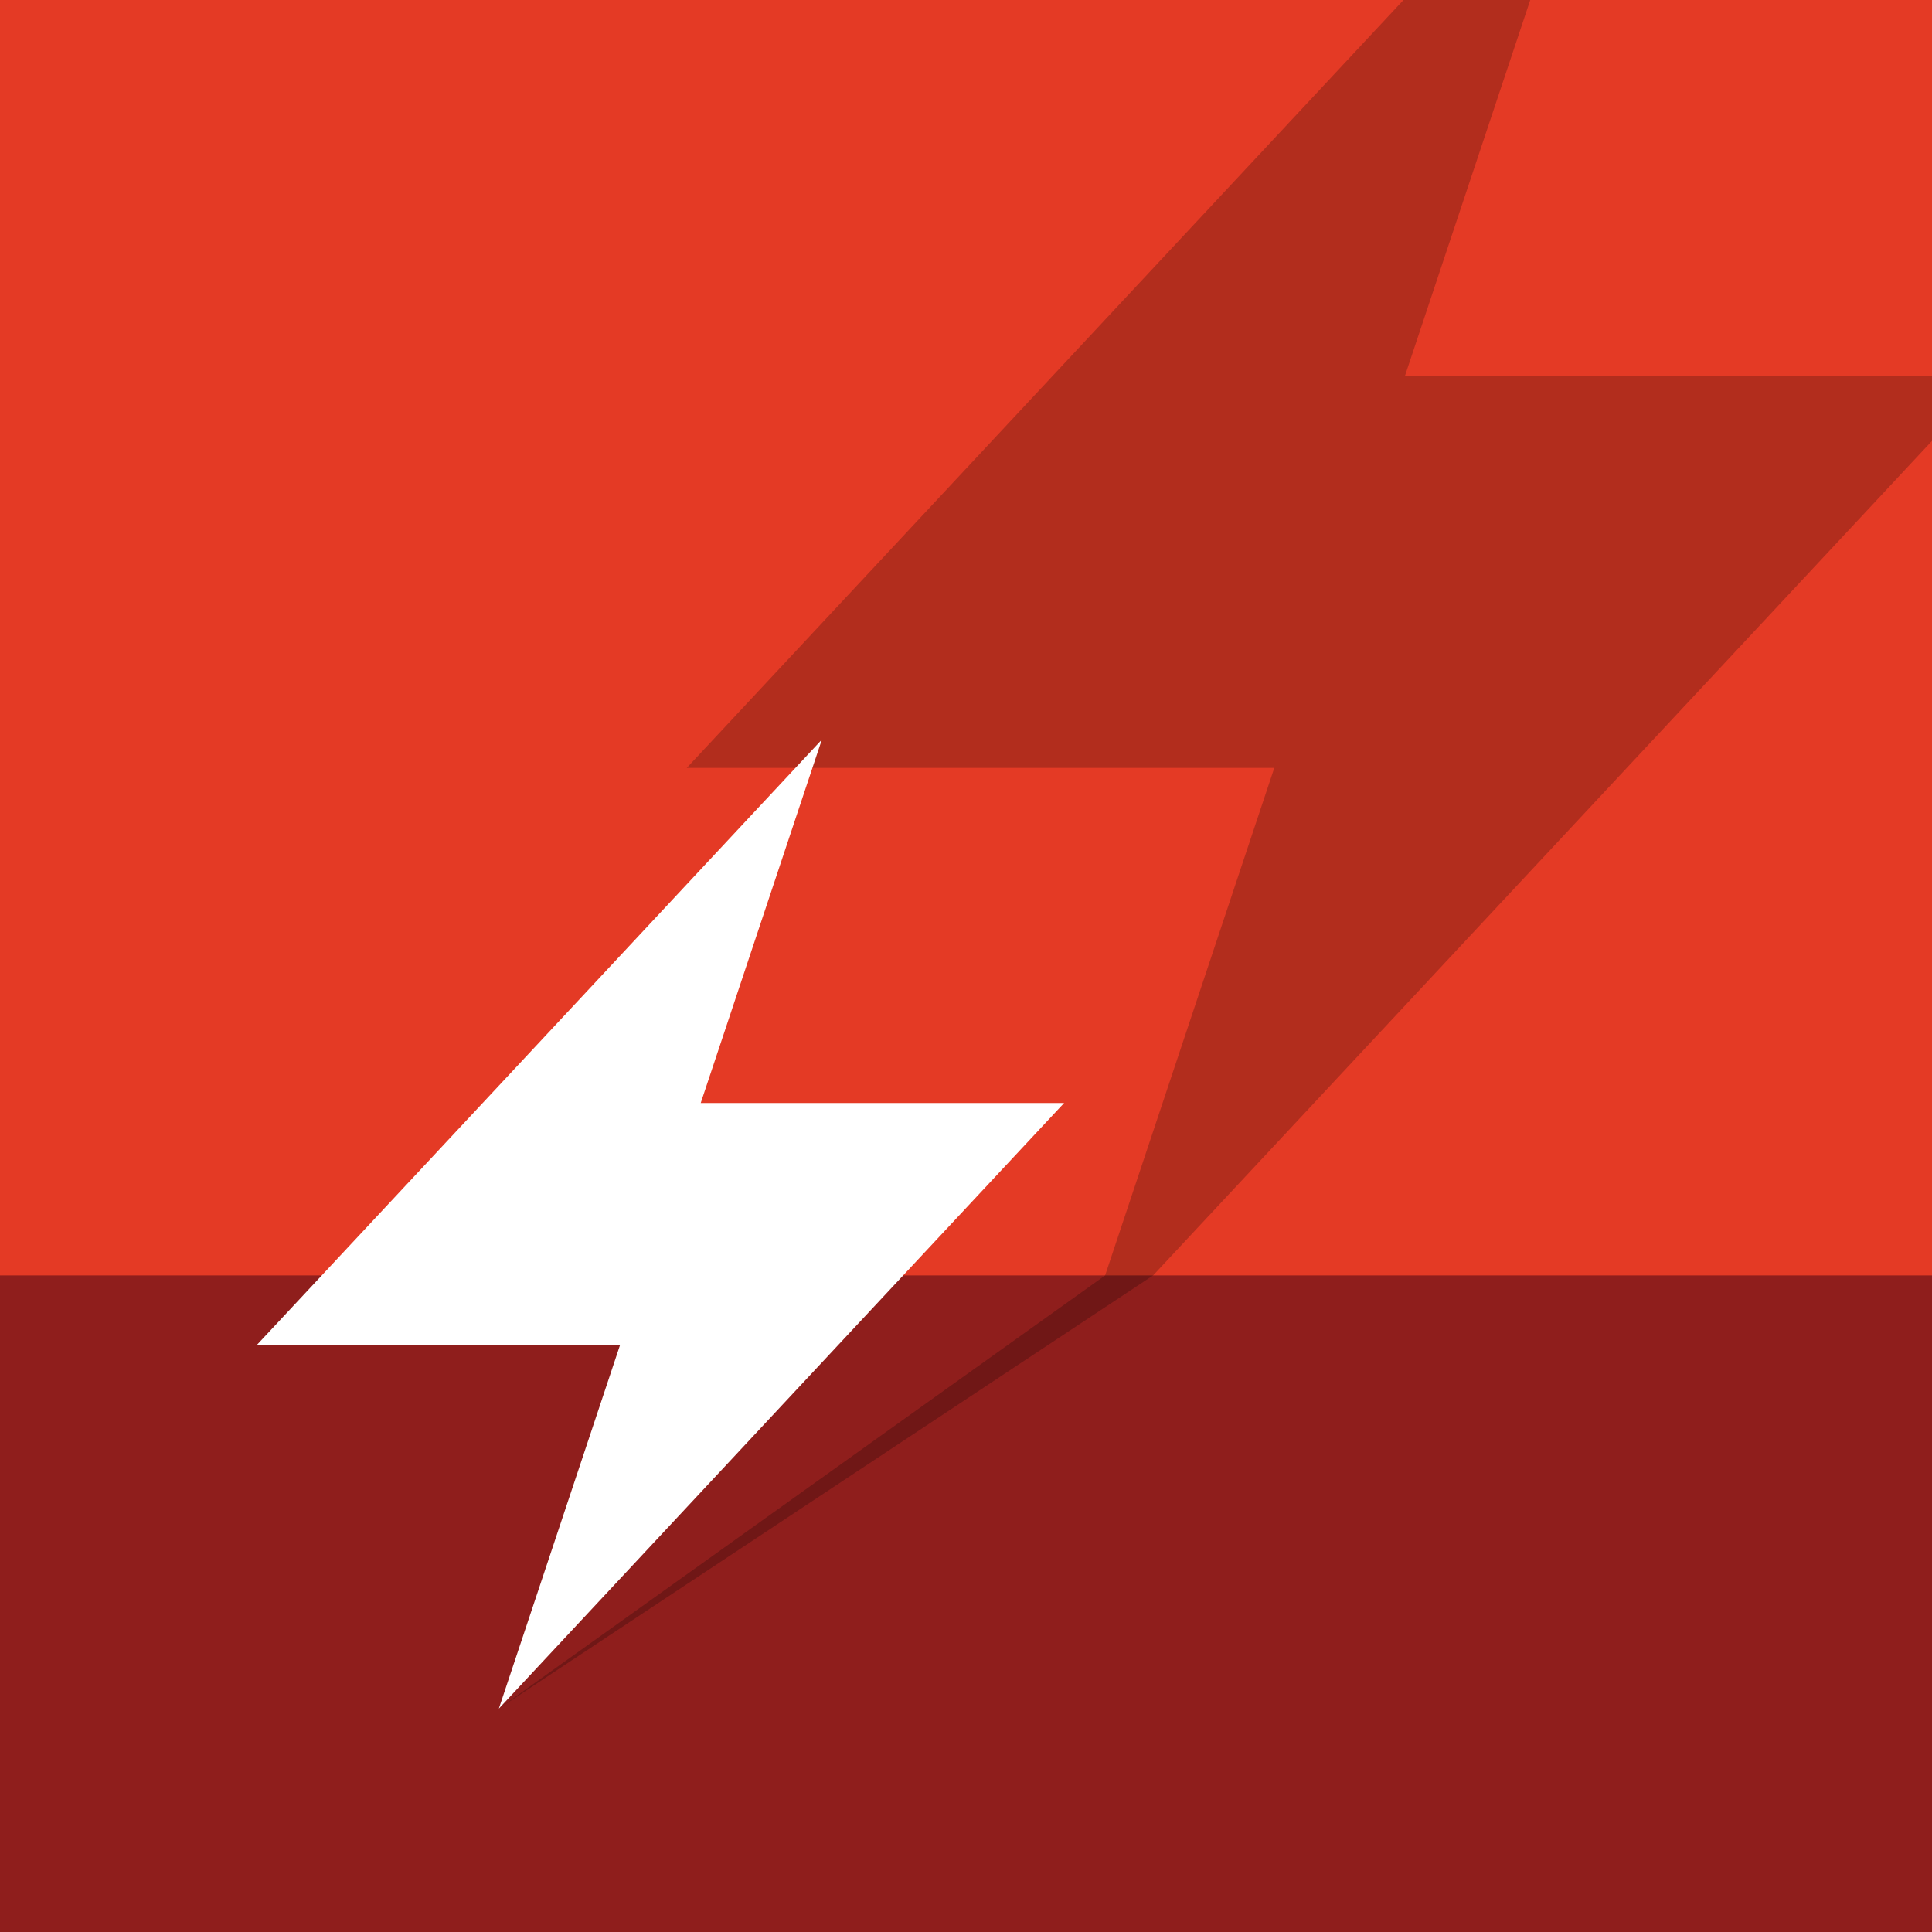
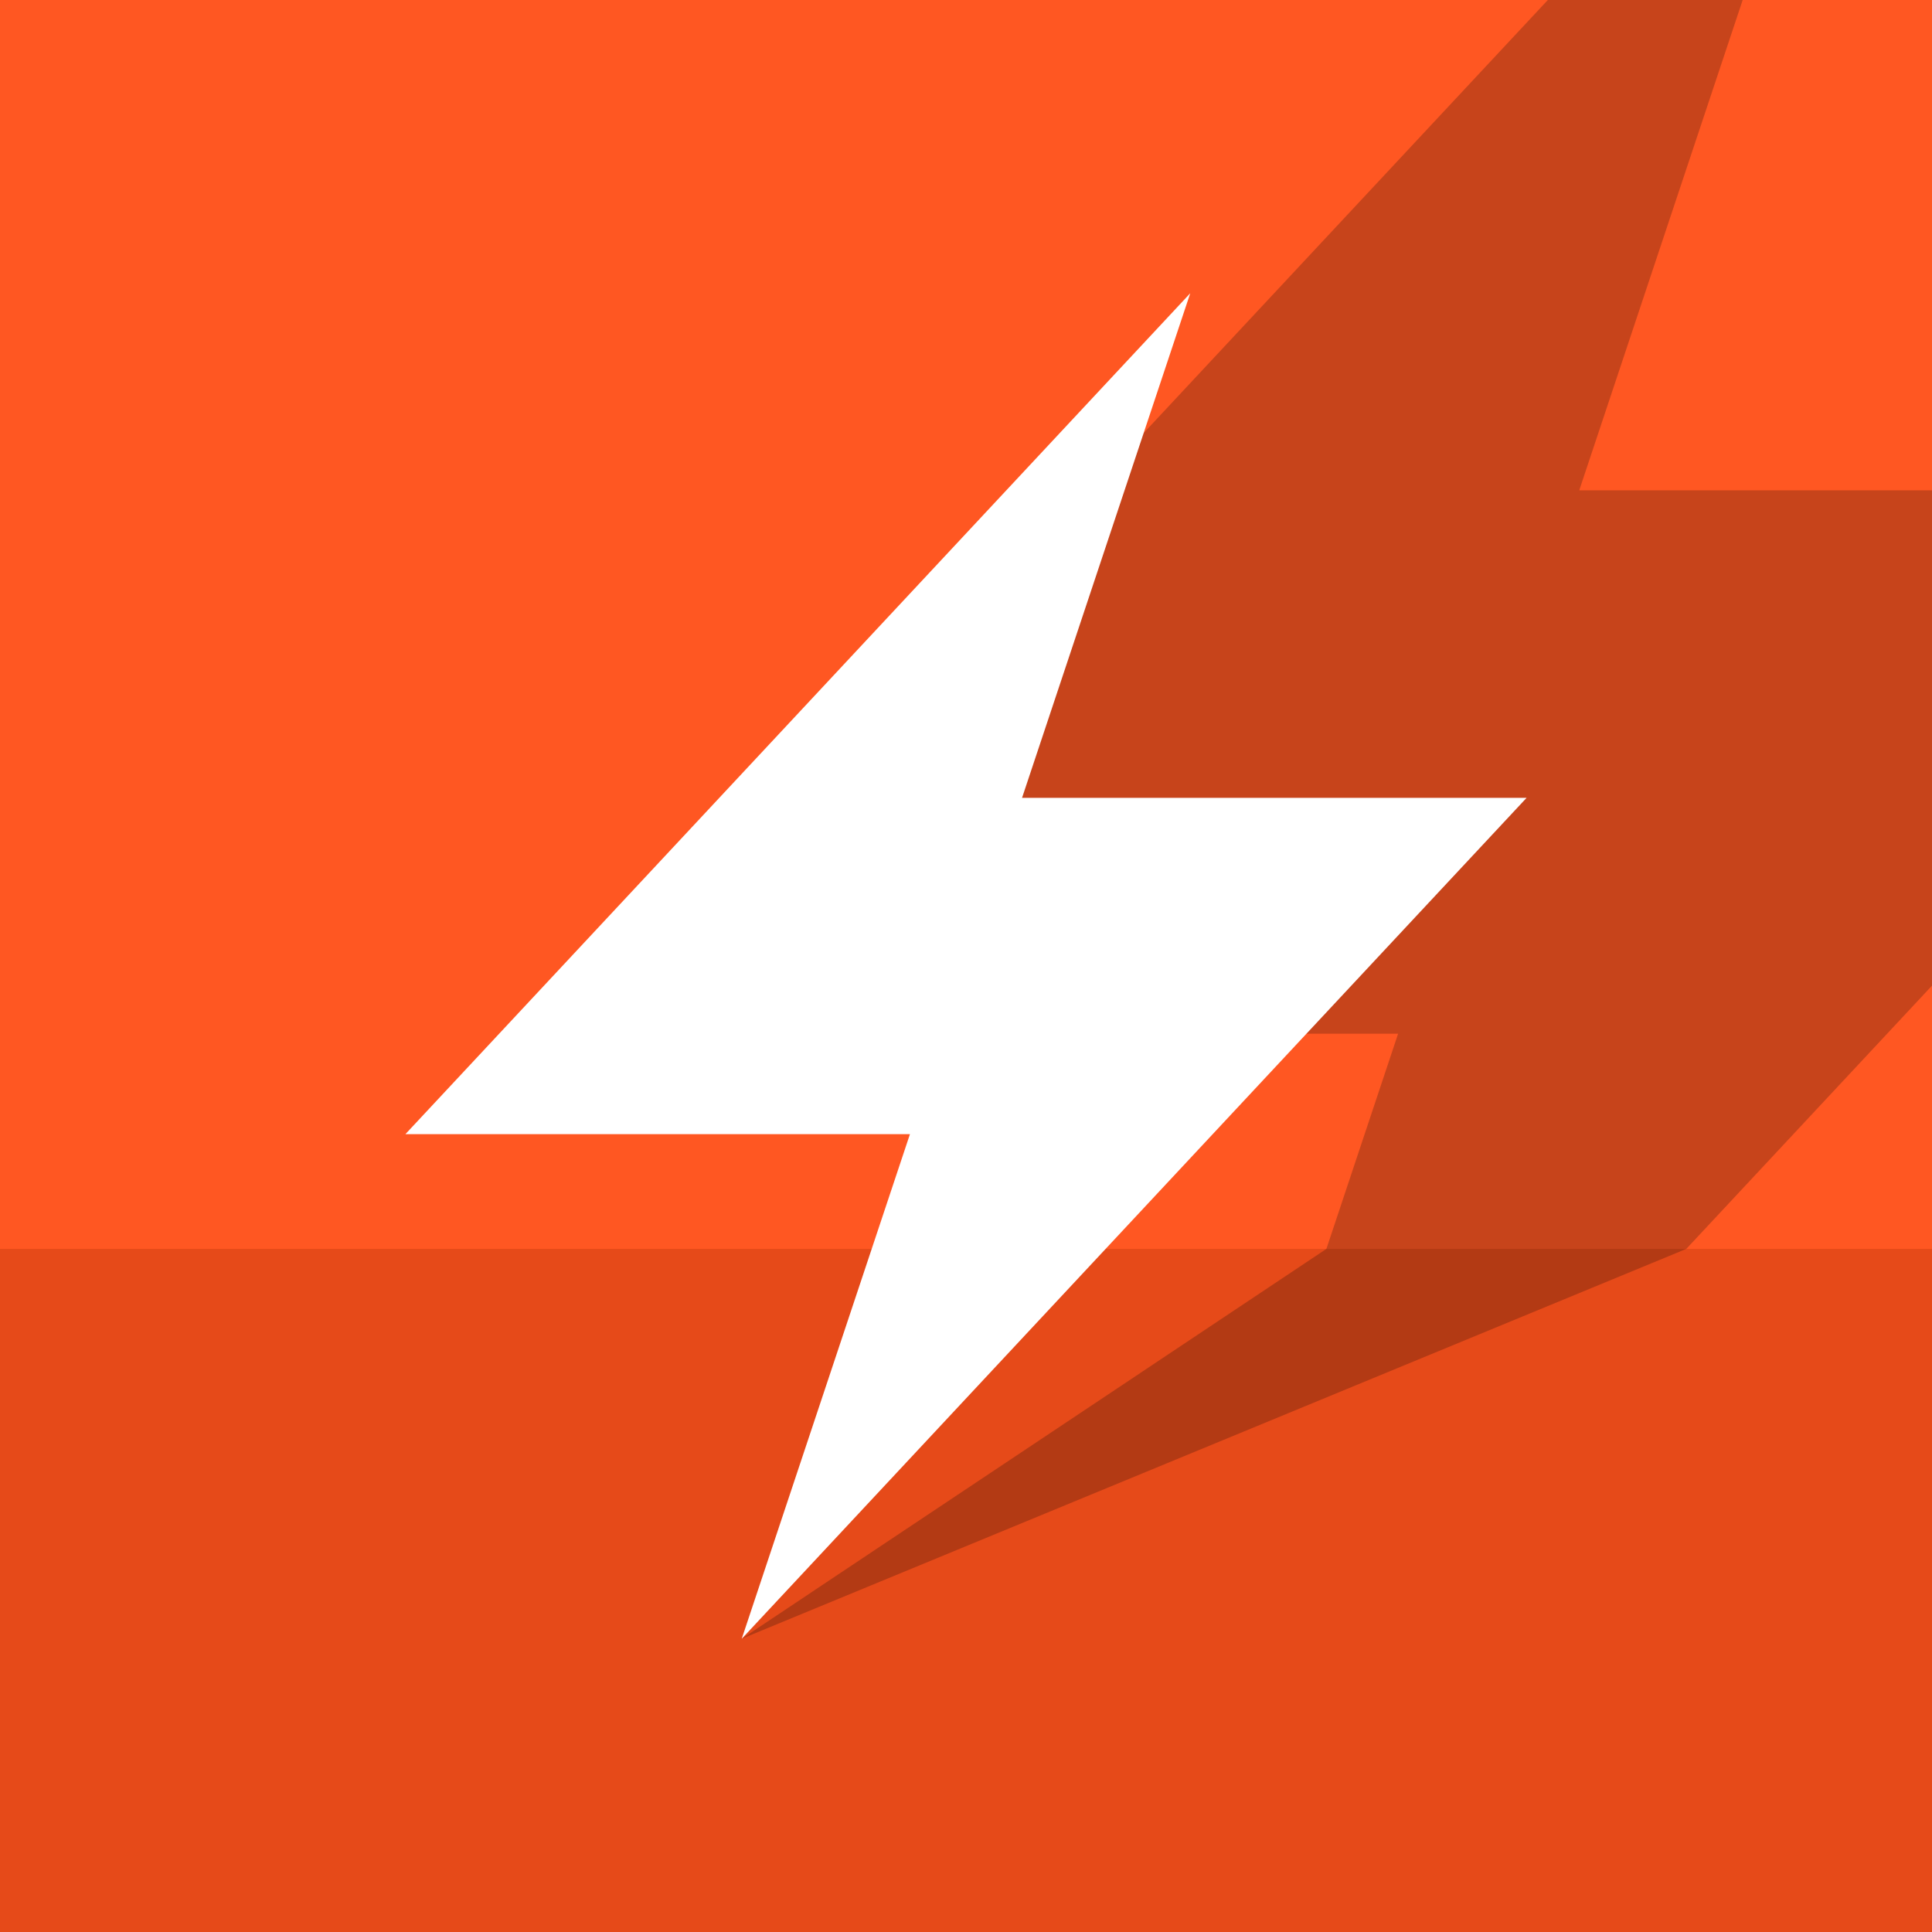
- <svg xmlns="http://www.w3.org/2000/svg" class="logo" viewBox="0 0 512 512">
-   <path fill="#e43a25" d="M0 0h512v512H0z" />
-   <path fill="#8f1e1c" d="M0 338h512v174H0z" />
-   <path fill-opacity=".22" d="M292.868 338 132.2 452.8 305.589 338Zm0 0L337.7 203.5H182L371.934 0h33.6L372.3 99.7H512v17.142L305.589 338Z" />
-   <path fill="#fff" d="m132.2 452.8 32.1-96.3H68L217.8 196l-32.1 96.3H282Z" />
+ <svg xmlns="http://www.w3.org/2000/svg" class="logo" viewBox="0 0 560 560">
+   <path fill="#ff5722" d="M0 0h560v560H0Z" />
+   <path fill="#e64a19" d="M0 362h560v198H0Z" />
+   <path d="M488.78 362 215 475l169.46-113m0 0 20.79-62.38H169L536.5-94.13l-78.75 236.25H694L488.78 362" opacity=".22" />
+   <path fill="#fff" d="m215 475 48.75-146.25H117.5L345 85l-48.75 146.25H442.5Z" />
</svg>
